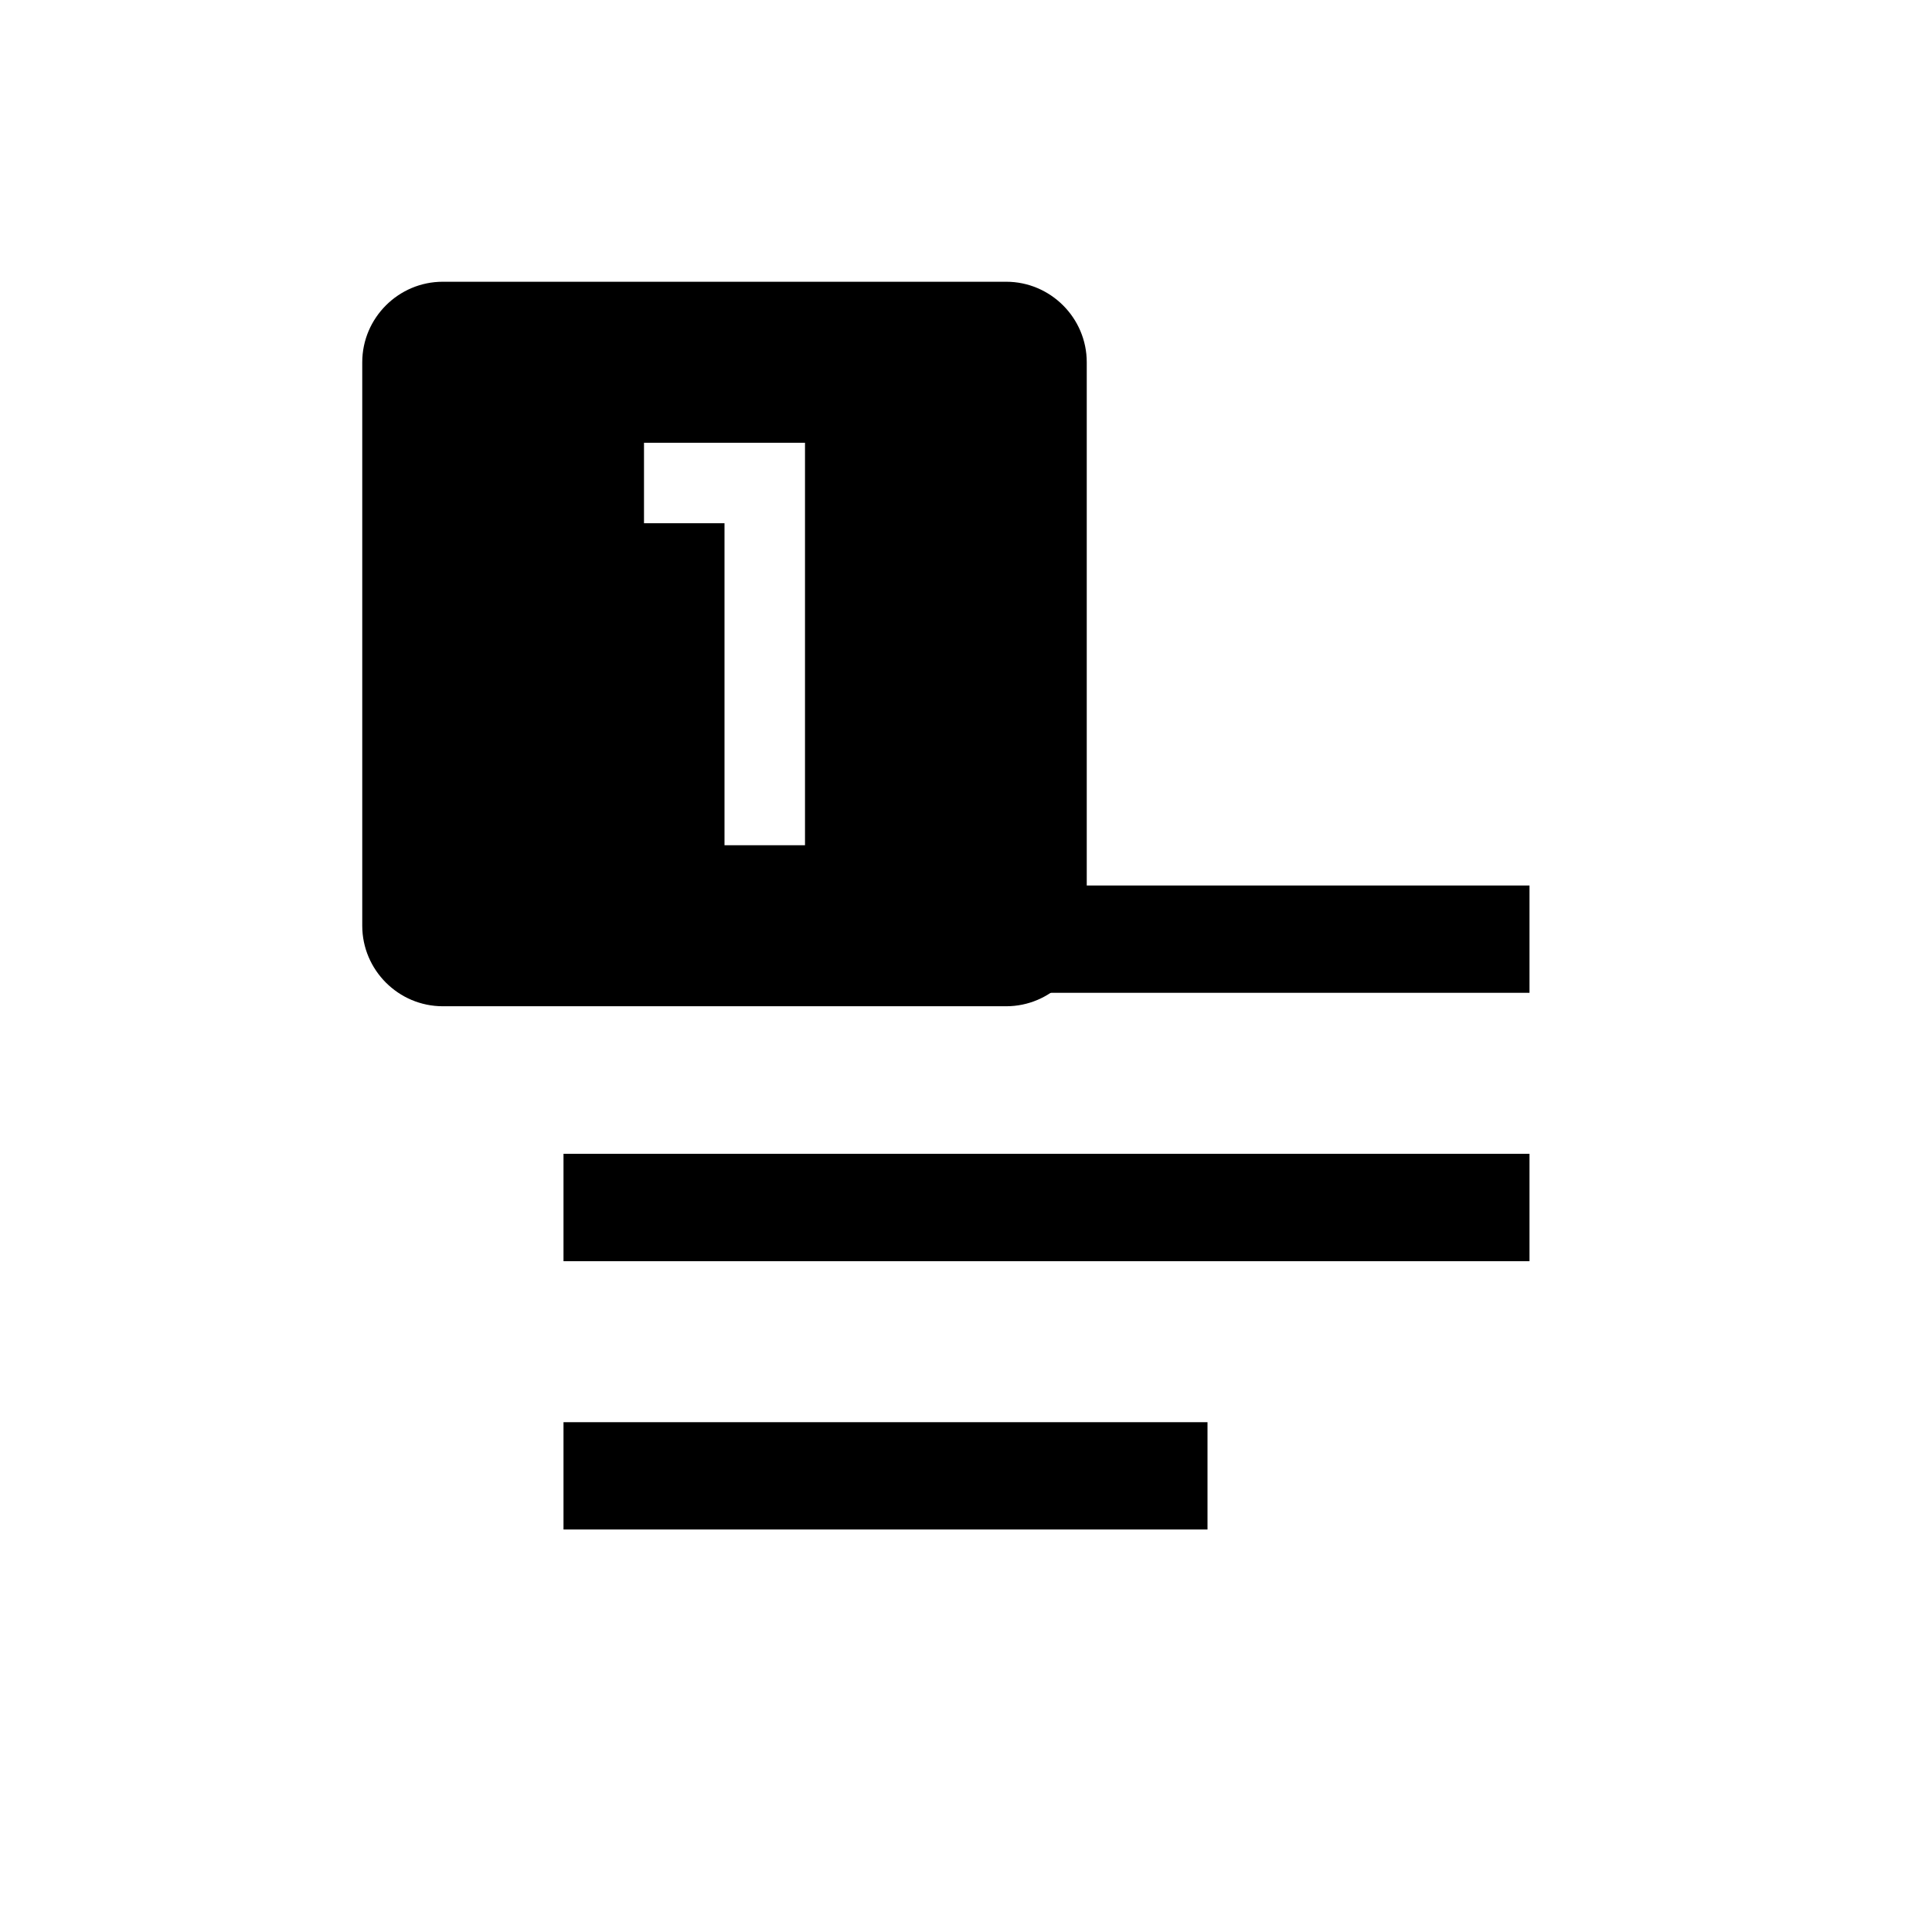
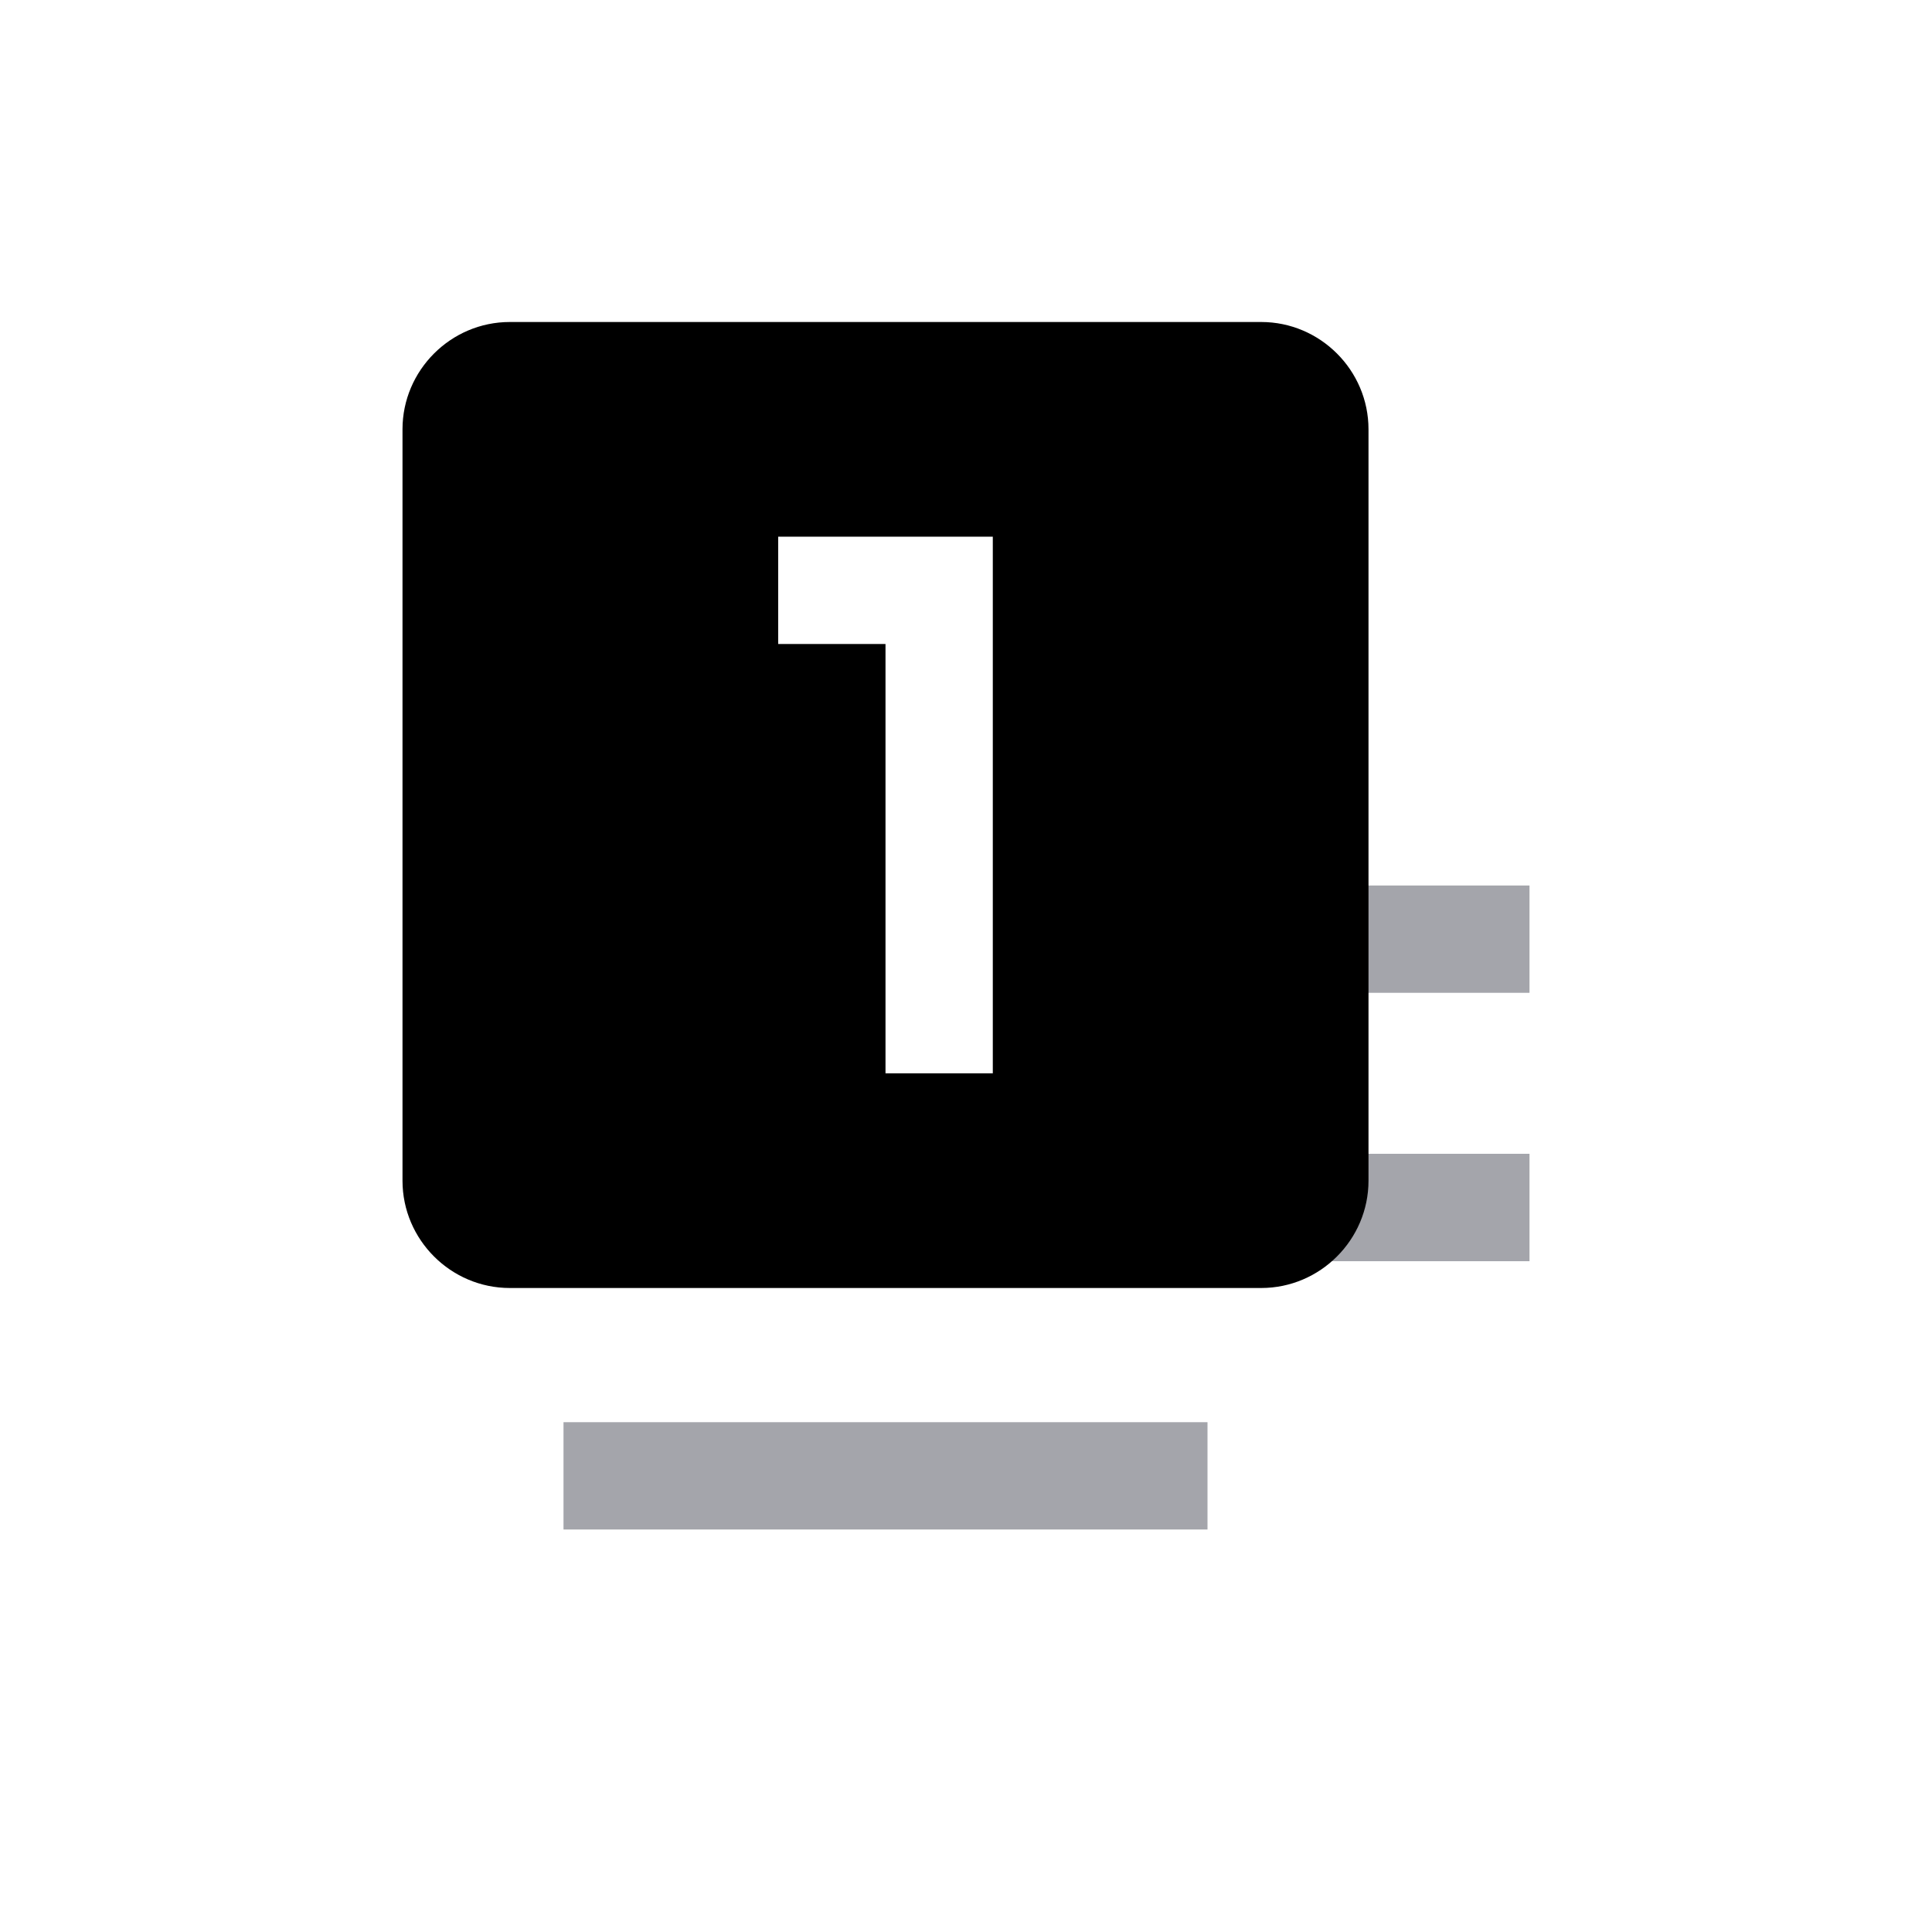
<svg xmlns="http://www.w3.org/2000/svg" width="24" height="24" viewBox="0 0 24 24" fill="none">
-   <path d="M7 19H15V17.667H7V19ZM7 11V12.333H19V11H7ZM7 15.667H19V14.333H7V15.667Z" fill="black" />
-   <path d="M12.5 3.5H5.5C4.95 3.5 4.5 3.95 4.5 4.5V11.5C4.5 12.05 4.95 12.5 5.5 12.5H12.5C13.05 12.5 13.5 12.05 13.5 11.5V4.5C13.5 3.95 13.05 3.5 12.5 3.5ZM10 10.5H9V6.5H8V5.5H10V10.5Z" fill="black" />
+   <path d="M7 19H15V17.667H7V19ZM14 11V12.333H19V11H14ZM7 15.667H19V14.333H7V15.667Z" fill="#A4A5AB" />
+   <path d="M15.667 4H6.333C5.6 4 5 4.6 5 5.333V14.667C5 15.4 5.6 16 6.333 16H15.667C16.4 16 17 15.4 17 14.667V5.333C17 4.6 16.4 4 15.667 4ZM12.333 13.333H11V8H9.667V6.667H12.333V13.333Z" fill="black" />
</svg>
